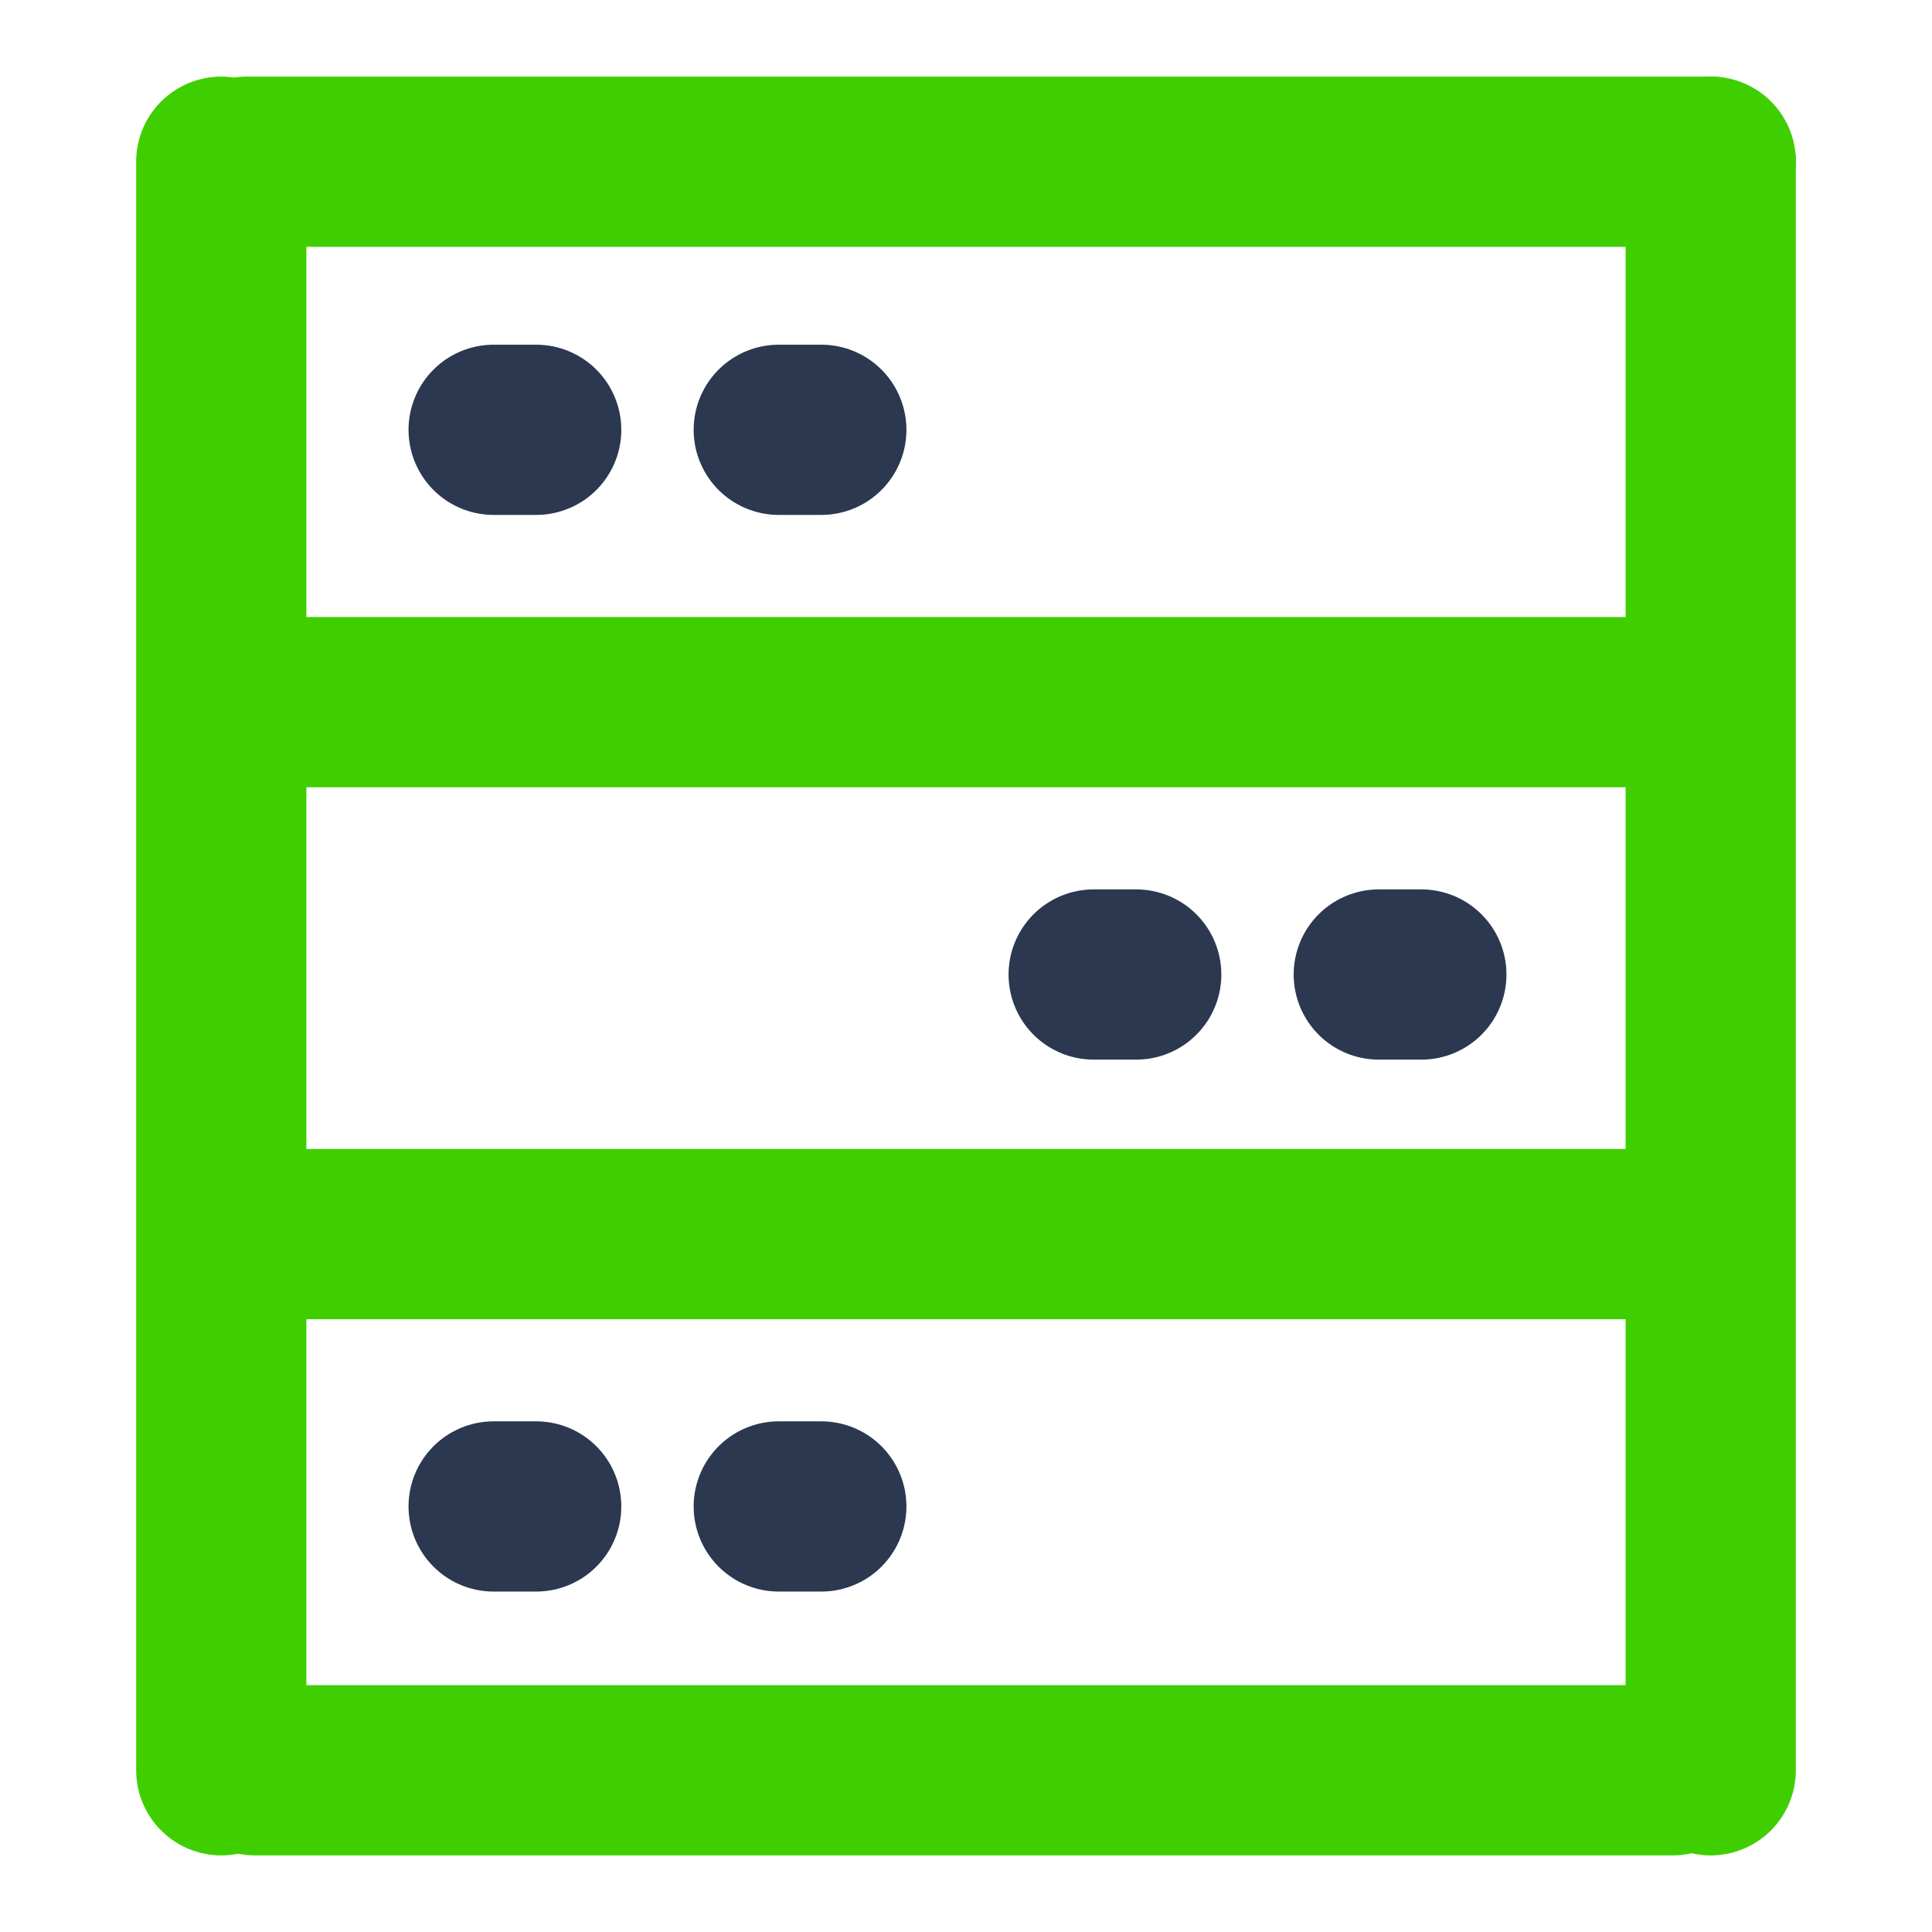
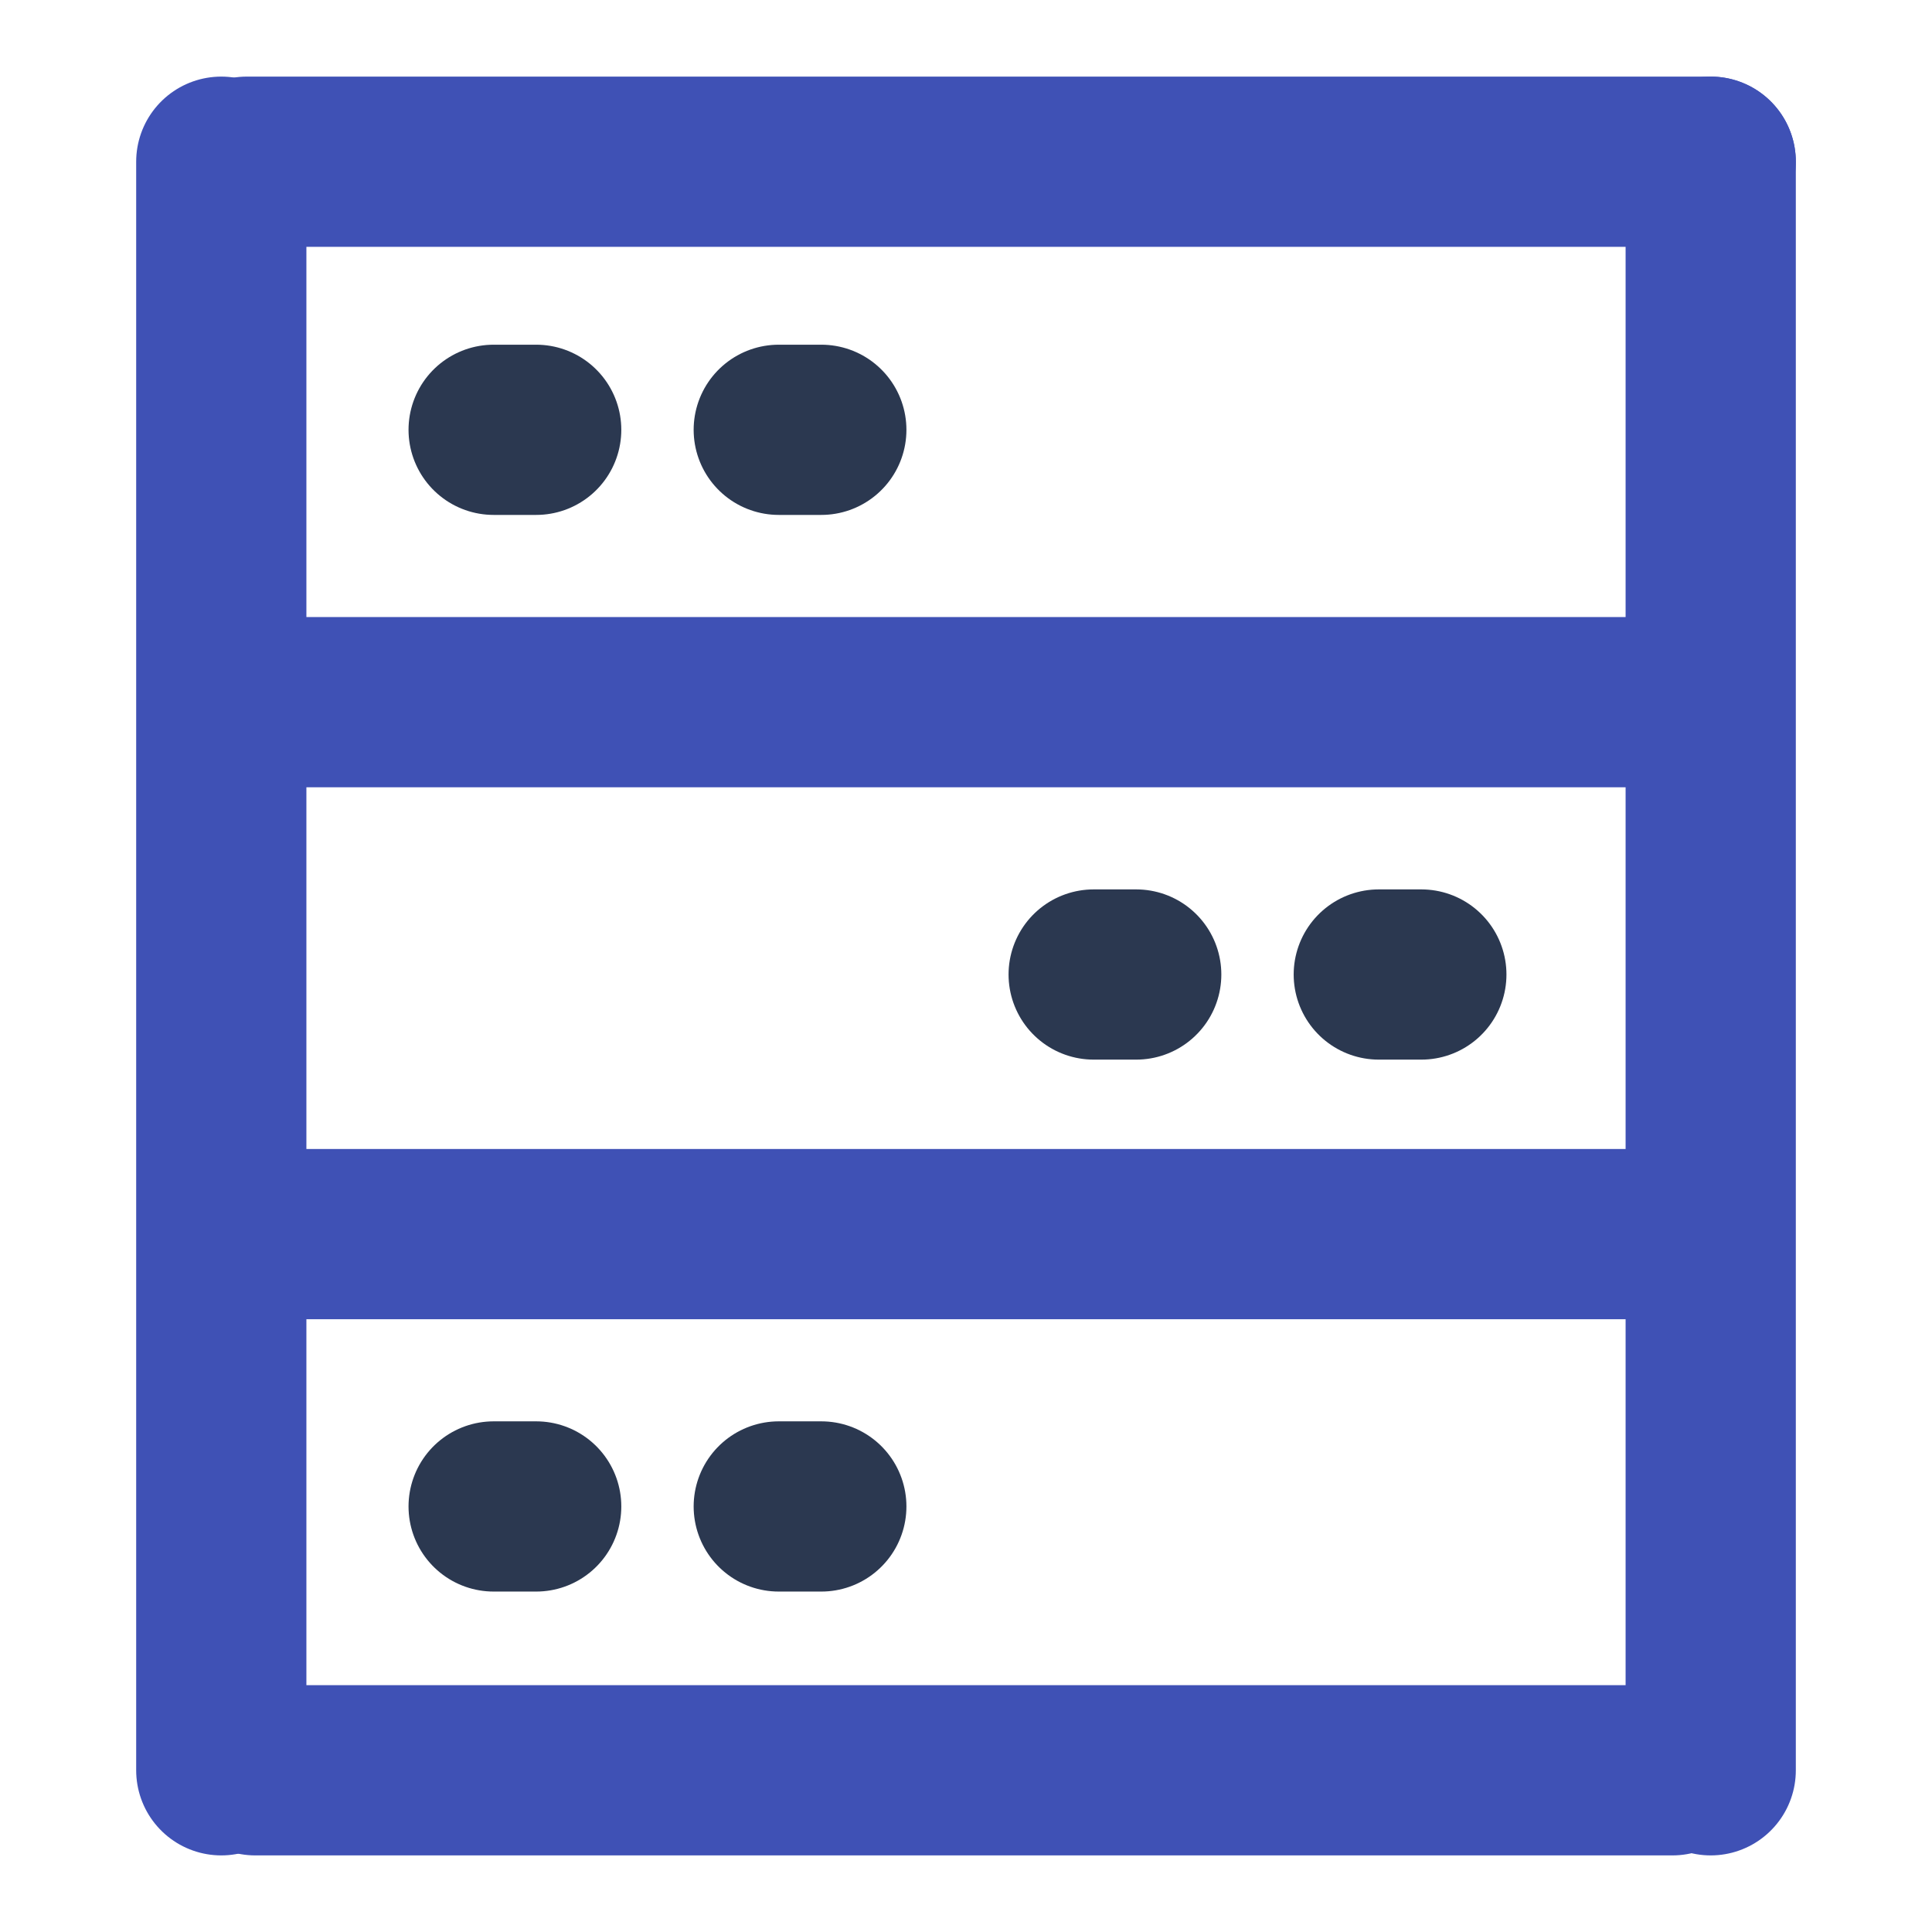
<svg xmlns="http://www.w3.org/2000/svg" version="1.1" id="Layer_1" x="0px" y="0px" viewBox="0 0 45.4 45.4" style="enable-background:new 0 0 45.4 45.4;" xml:space="preserve">
  <style type="text/css">
	.st0{display:none;}
	.st1{display:inline;}
- 	.st2{fill:none;stroke:#3fcf00;stroke-width:4;stroke-linecap:round;stroke-linejoin:round;stroke-miterlimit:10;}
+ 	.st2{fill:none;stroke:#3f51b5;stroke-width:4;stroke-linecap:round;stroke-linejoin:round;stroke-miterlimit:10;}
	.st3{fill:none;stroke:#2b3850;stroke-width:4;stroke-linecap:round;stroke-linejoin:round;}
	.st4{display:inline;fill:none;stroke:#2F5D95;stroke-width:4;stroke-linecap:round;stroke-linejoin:round;stroke-miterlimit:10;}
	.st5{fill:none;stroke:#94B65B;stroke-width:4;stroke-linecap:round;stroke-linejoin:round;stroke-dasharray:0.7;}
	.st6{fill:none;stroke:#94B65B;stroke-width:4;stroke-linecap:round;stroke-linejoin:round;stroke-miterlimit:10;}
	.st7{fill:none;stroke:#2F5D95;stroke-width:4;stroke-linecap:round;stroke-linejoin:round;}
	
		.st8{fill:none;stroke:#2F5D95;stroke-width:4;stroke-linecap:round;stroke-linejoin:round;stroke-miterlimit:10;stroke-dasharray:2,7;}
	.st9{display:inline;fill:none;stroke:#94B65B;stroke-width:4;stroke-linecap:round;stroke-linejoin:round;stroke-miterlimit:10;}
</style>
  <g id="_x31_" class="st0">
    <g class="st1">
      <rect x="5.2" y="3.8" transform="matrix(3.267948e-07 1 -1 3.267948e-07 44.3676 -0.9868)" class="st2" width="35" height="35.8" />
    </g>
    <g class="st1">
      <rect x="5.2" y="3.8" transform="matrix(3.267948e-07 1 -1 3.267948e-07 44.3676 -0.9868)" class="st2" width="35" height="35.8" />
      <g>
        <line class="st2" x1="12.3" y1="11" x2="19.3" y2="11" />
        <g>
          <g>
            <line class="st3" x1="25" y1="11" x2="26" y2="11" />
            <line class="st3" x1="31.7" y1="11" x2="32.7" y2="11" />
          </g>
        </g>
      </g>
      <rect x="15.7" y="14.1" transform="matrix(3.267942e-07 1 -1 3.267942e-07 47.3449 1.9407)" class="st2" width="14" height="21.1" />
    </g>
    <g class="st1">
      <line class="st2" x1="11.2" y1="41.2" x2="12.7" y2="41.2" />
      <line class="st2" x1="32.7" y1="41.2" x2="34.2" y2="41.2" />
    </g>
  </g>
  <g id="_x32_" class="st0">
    <g class="st1">
      <rect x="5.2" y="3.8" class="st2" width="35" height="35.8" />
    </g>
    <rect x="5.2" y="3.8" class="st4" width="35" height="35.8" />
    <g class="st1">
      <line class="st2" x1="22.9" y1="31.1" x2="22.9" y2="19.8" />
      <line class="st2" x1="27.8" y1="28.3" x2="18" y2="22.6" />
      <line class="st2" x1="27.8" y1="22.6" x2="18" y2="28.3" />
    </g>
    <g class="st1">
      <g>
        <line class="st3" x1="26.2" y1="11.2" x2="27.2" y2="11.2" />
        <line class="st3" x1="32.9" y1="11.2" x2="33.9" y2="11.2" />
      </g>
    </g>
    <g class="st1">
      <line class="st2" x1="11" y1="41.5" x2="12.5" y2="41.5" />
      <line class="st2" x1="32.5" y1="41.5" x2="34" y2="41.5" />
    </g>
    <line class="st4" x1="5.7" y1="11.2" x2="20" y2="11.2" />
  </g>
  <g id="_x33_" class="st0">
    <g class="st1">
      <line class="st5" x1="11" y1="28.7" x2="10.9" y2="28" />
    </g>
    <line class="st4" x1="12.7" y1="41.4" x2="11.8" y2="34.4" />
    <line class="st4" x1="34.9" y1="29.7" x2="27.7" y2="29.7" />
    <line class="st4" x1="22.5" y1="22.1" x2="34.9" y2="22.1" />
    <rect x="35.9" y="19.7" class="st4" width="6.1" height="12.4" />
    <polyline class="st4" points="30.7,10.5 30.7,22.1 24.6,22.1 24.6,11  " />
    <path class="st4" d="M38.4,3.8c0,0-1.7,6.6-6.1,6.6c-19.8,0-22.2-6.6-22.2-6.6s13.3,0,21.5,0" />
    <path class="st4" d="M5.6,41.6h26.3c0,0-3.9-14.7-9.4-19.5s-11.1-4.6-15-1.8s-4.1,4.8-4.1,4.8L5.6,41.6z" />
  </g>
  <g id="_x34_" class="st0">
    <g class="st1">
      <rect x="5.2" y="3.8" class="st2" width="35" height="35.8" />
    </g>
    <g class="st1">
      <rect x="5.2" y="3.8" class="st2" width="35" height="35.8" />
      <g>
        <line class="st2" x1="12" y1="32.1" x2="12" y2="25.1" />
        <g>
          <g>
            <line class="st3" x1="12" y1="19.4" x2="12" y2="18.4" />
            <line class="st3" x1="12" y1="12.6" x2="12" y2="11.6" />
          </g>
        </g>
      </g>
      <rect x="18.6" y="11.1" class="st2" width="14" height="21.1" />
    </g>
    <g class="st1">
      <line class="st2" x1="11" y1="41.5" x2="12.5" y2="41.5" />
      <line class="st2" x1="32.5" y1="41.5" x2="34" y2="41.5" />
    </g>
    <line class="st4" x1="19.4" y1="21.9" x2="32" y2="21.9" />
  </g>
  <g id="_x35_" class="st0">
    <g class="st1">
      <polygon class="st6" points="11.3,18 11.3,28.2 11.3,28.2 13.7,31.5 22.2,31.5 24.6,28.2 24.6,28.2 24.6,18   " />
      <path class="st6" d="M10.3,19.9H6.6c-1.7,0-3,1.4-3,3V23c0,1.7,1.4,3,3,3" />
    </g>
    <line class="st4" x1="17.5" y1="12.5" x2="17.5" y2="10.1" />
    <g class="st1">
      <g>
        <g>
          <line class="st7" x1="14" y1="36.7" x2="15" y2="36.7" />
          <line class="st7" x1="20.8" y1="36.7" x2="21.8" y2="36.7" />
        </g>
      </g>
    </g>
    <polyline class="st4" points="17.5,10 35.5,10 28.5,31.5 8.8,31.5 8.8,41.6 41.8,41.6 41.8,3.8 8.8,3.8 11.8,10  " />
  </g>
  <g id="_x36_" class="st0">
    <g class="st1">
      <rect x="5.4" y="3.8" class="st2" width="35" height="35.8" />
    </g>
    <g class="st1">
      <g>
        <rect x="4.9" y="3.8" class="st2" width="35" height="35.8" />
        <g>
          <g>
            <line class="st3" x1="26" y1="11.2" x2="27" y2="11.2" />
            <line class="st3" x1="32.7" y1="11.2" x2="33.7" y2="11.2" />
          </g>
        </g>
        <g>
          <line class="st2" x1="10.7" y1="41.5" x2="12.2" y2="41.5" />
          <line class="st2" x1="32.2" y1="41.5" x2="33.7" y2="41.5" />
        </g>
        <line class="st2" x1="5.5" y1="11.2" x2="19.7" y2="11.2" />
      </g>
      <path class="st2" d="M25.8,24.2L25.8,24.2l-3.3-4.6l-3.3,4.6l0,0c-0.6,0.8-1,1.7-1,2.8c0,2.4,1.9,4.3,4.3,4.3    c2.4,0,4.3-1.9,4.3-4.3C26.8,25.9,26.4,24.9,25.8,24.2z" />
    </g>
  </g>
  <g id="_x37_" class="st0">
    <g class="st1">
      <circle class="st2" cx="35.9" cy="37.3" r="4.2" />
      <path class="st2" d="M39.2,27.8v-8.8V19h-1.1c-9,0-16.3,7.3-16.3,16.3v4.9h0.8h9.6" />
      <path class="st8" d="M34.1,25.1c-1.7,0.5-3.2,1.5-4.4,2.8c-1.6,1.8-2.5,4.1-2.5,6.6" />
    </g>
    <line class="st9" x1="5.2" y1="41.5" x2="15.4" y2="41.5" />
    <line class="st9" x1="11" y1="39.8" x2="13.7" y2="20.4" />
    <path class="st4" d="M14.7,14.4c0-6.4,4.9-10.6,10.6-10.6S35.6,9,35.6,15.4V19" />
  </g>
  <g id="_x38_" class="st0">
    <g class="st1">
      <path class="st2" d="M18,37.2c0,2.6,2.1,4.7,4.7,4.7s4.7-2.1,4.7-4.7c0-2.6-2.1-4.7-4.7-4.7v-5.2l4.4,0h13.1V9.3h-35v17.9h11.5" />
    </g>
    <rect x="13.7" y="3.5" class="st4" width="18" height="5.7" />
    <g class="st1">
      <line class="st6" x1="11.3" y1="17.9" x2="20.3" y2="17.9" />
      <g>
        <g>
          <line class="st7" x1="26" y1="17.9" x2="27" y2="17.9" />
          <line class="st7" x1="32.8" y1="17.9" x2="33.8" y2="17.9" />
        </g>
      </g>
    </g>
  </g>
  <g id="_x39_" class="st0">
    <g class="st1">
      <line class="st2" x1="40.2" y1="41.6" x2="40.2" y2="4.1" />
      <line class="st2" x1="5.2" y1="4.1" x2="5.2" y2="41.6" />
    </g>
    <line class="st4" x1="22.7" y1="4.1" x2="22.7" y2="34.6" />
    <g class="st1">
      <line class="st6" x1="29.1" y1="14.4" x2="34.1" y2="14.4" />
      <line class="st2" x1="23.1" y1="24.4" x2="39.1" y2="24.4" />
    </g>
    <g class="st1">
      <line class="st2" x1="5.8" y1="3.9" x2="39.1" y2="3.9" />
      <line class="st2" x1="6" y1="34.9" x2="39.3" y2="34.9" />
    </g>
  </g>
  <g id="_x31_0">
    <g>
      <line class="st2" x1="5.2" y1="3.8" x2="5.2" y2="41.6" />
      <line class="st2" x1="40.2" y1="41.6" x2="40.2" y2="3.8" />
    </g>
    <line class="st2" x1="7.1" y1="16.5" x2="38.6" y2="16.5" />
    <line class="st2" x1="7.1" y1="29" x2="38.6" y2="29" />
    <g>
      <line class="st2" x1="5.8" y1="3.8" x2="40.2" y2="3.8" />
      <line class="st2" x1="6" y1="41.6" x2="39.3" y2="41.6" />
    </g>
    <g>
      <g>
        <line class="st3" x1="11.6" y1="10.1" x2="12.6" y2="10.1" />
        <line class="st3" x1="18.3" y1="10.1" x2="19.3" y2="10.1" />
      </g>
    </g>
    <g>
      <g>
        <line class="st3" x1="11.6" y1="35.4" x2="12.6" y2="35.4" />
        <line class="st3" x1="18.3" y1="35.4" x2="19.3" y2="35.4" />
      </g>
    </g>
    <g>
      <g>
        <line class="st3" x1="25.7" y1="22.9" x2="26.7" y2="22.9" />
        <line class="st3" x1="32.4" y1="22.9" x2="33.4" y2="22.9" />
      </g>
    </g>
  </g>
</svg>
